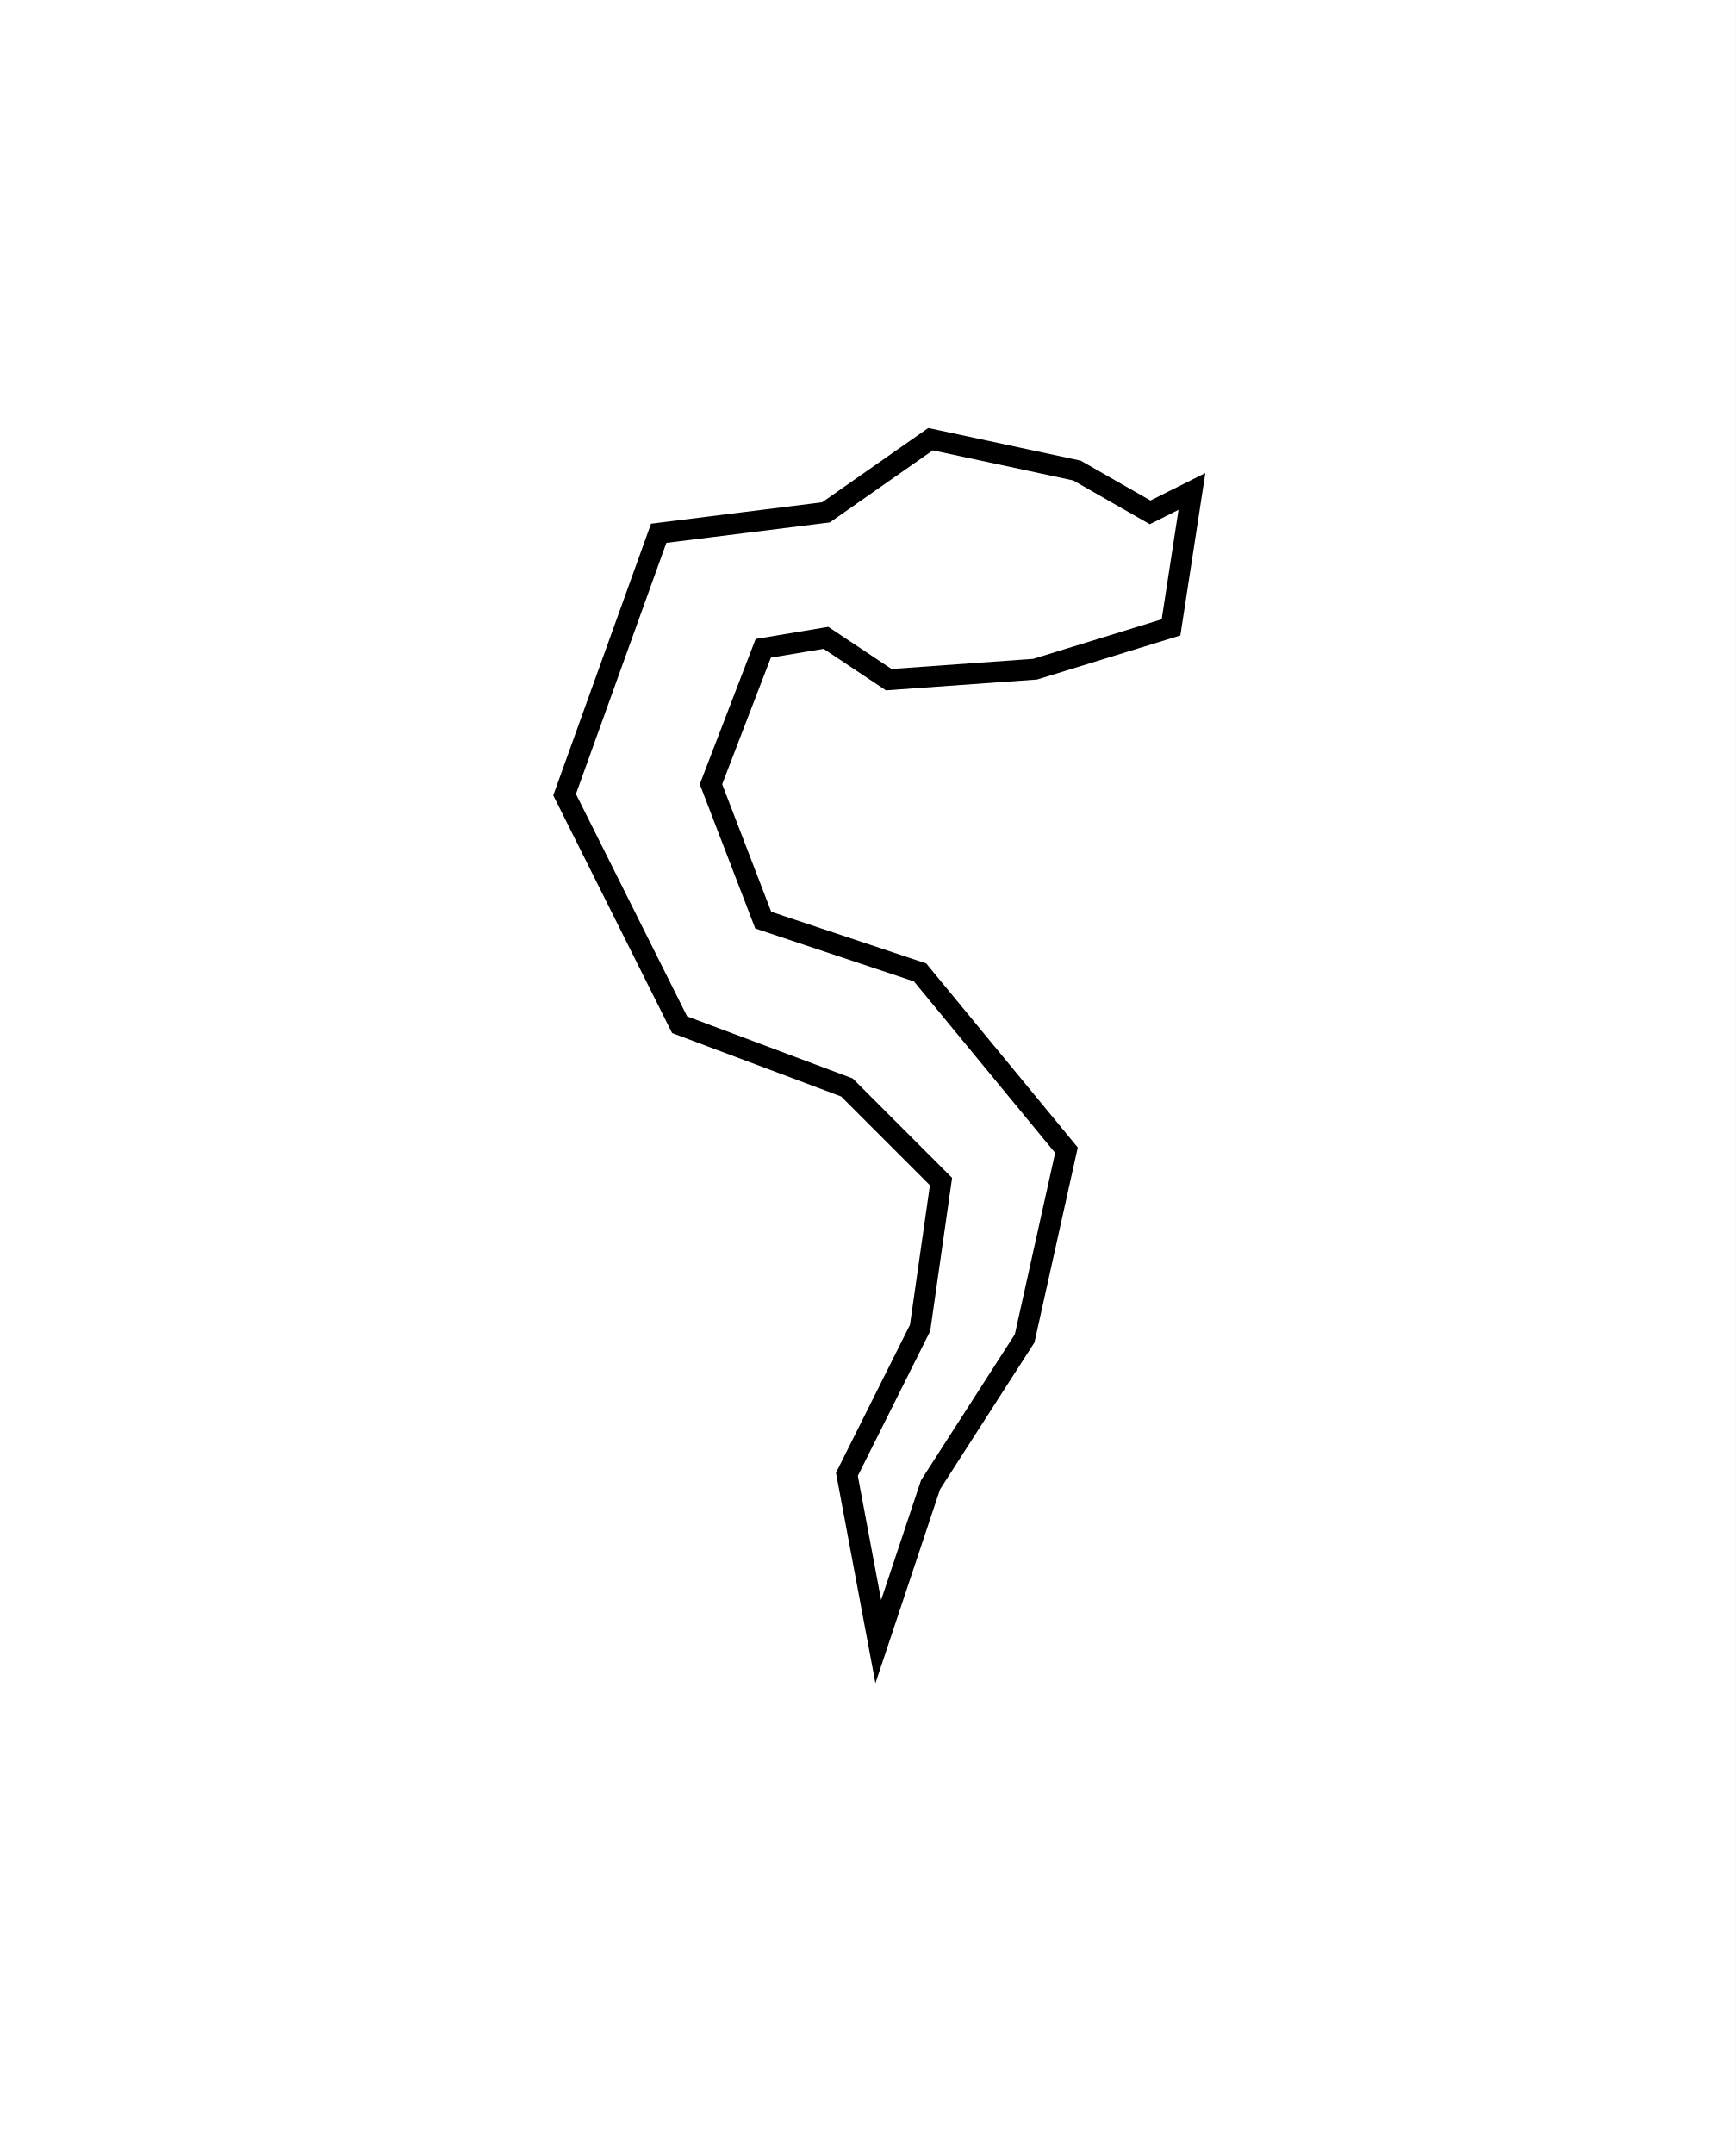
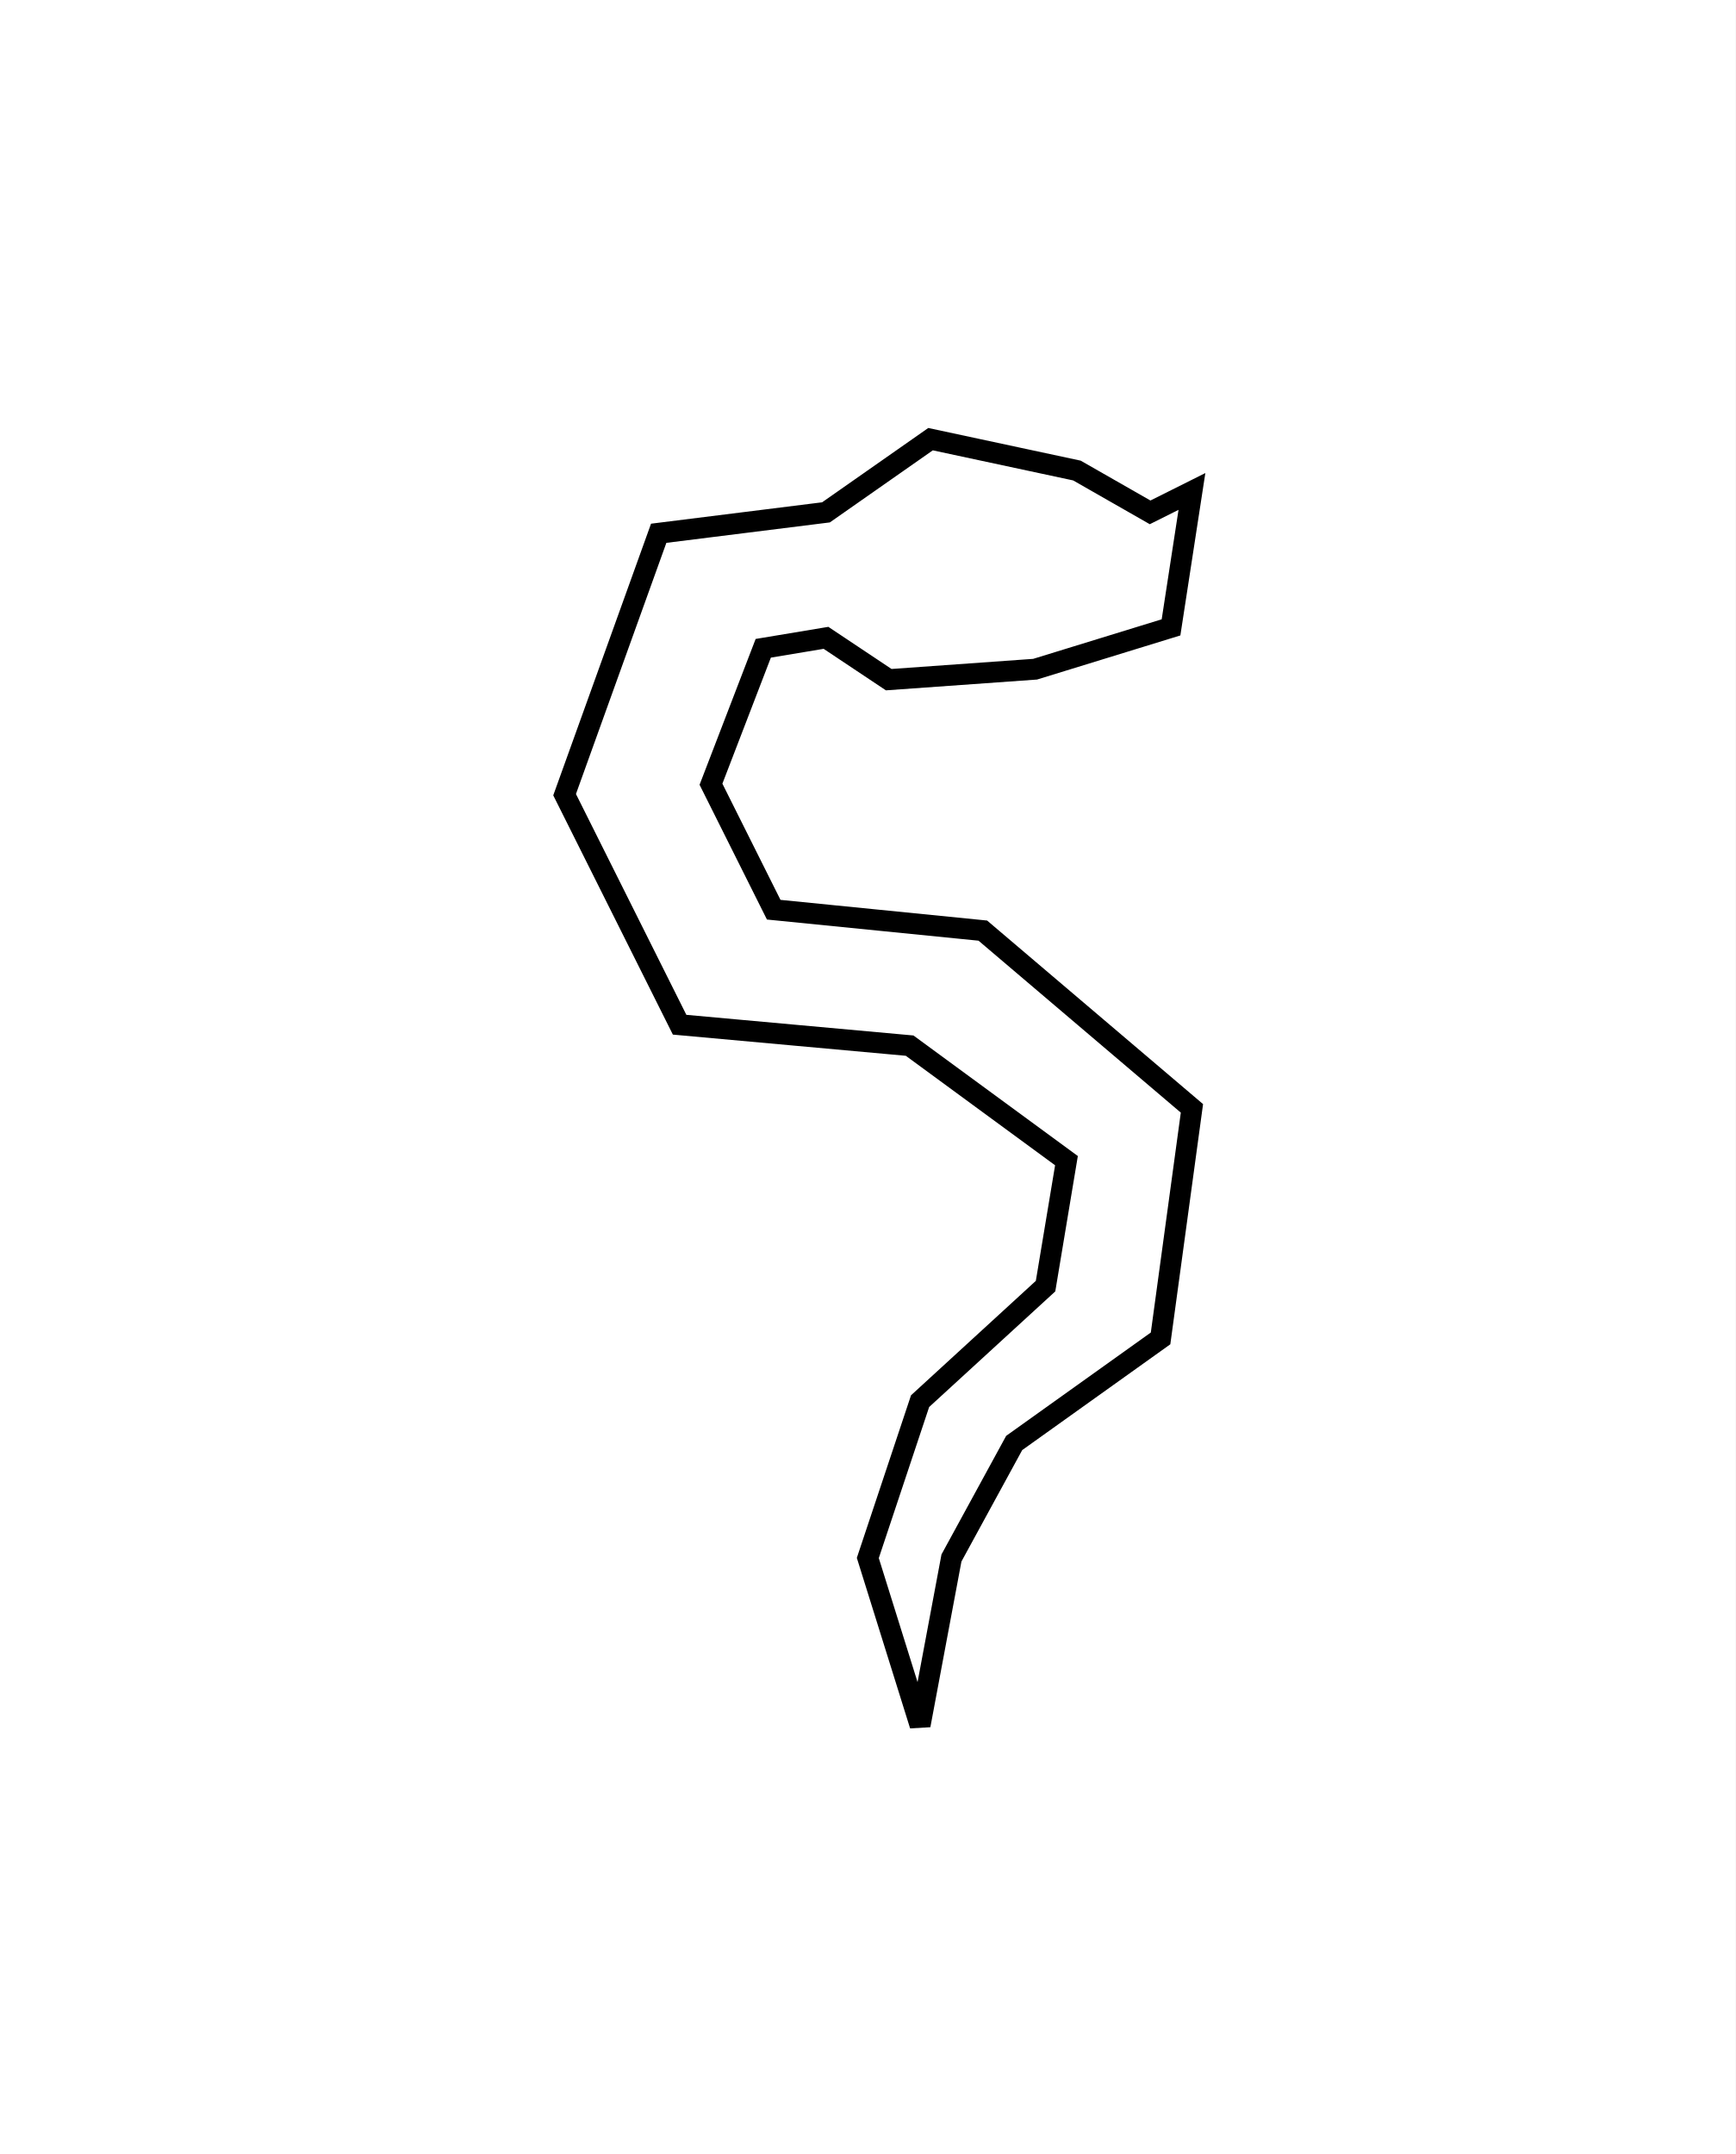
<svg xmlns="http://www.w3.org/2000/svg" width="83" height="103" viewBox="0 0 83 103" fill="none">
  <rect width="83" height="103" fill="white" />
-   <path d="M56 30L57 23.5L55 24.5L51.5 22.5L44.5 21L39.5 24.5L31.5 25.5L27 38L32.5 49L40.5 52L45 56.5L44 63.5L40.5 70.5L42 78.5L44.5 71L49 64L51 55L44 46.5L36.5 44L34 37.5L36.5 31L39.5 30.5L42.5 32.5L49.5 32L56 30Z" stroke="black" />
+   <path d="M56 30L57 23.5L55 24.5L51.5 22.5L44.5 21L39.5 24.5L31.5 25.5L27 38L32.5 49L43.5 50L51 55.5L50 61.5L44 67L41.5 74.5L44 82.5L45.5 74.5L48.5 69L55.5 64L57 53L47 44.5L37 43.5L34 37.5L36.5 31L39.5 30.5L42.5 32.5L49.5 32L56 30Z" stroke="black" />
</svg>
